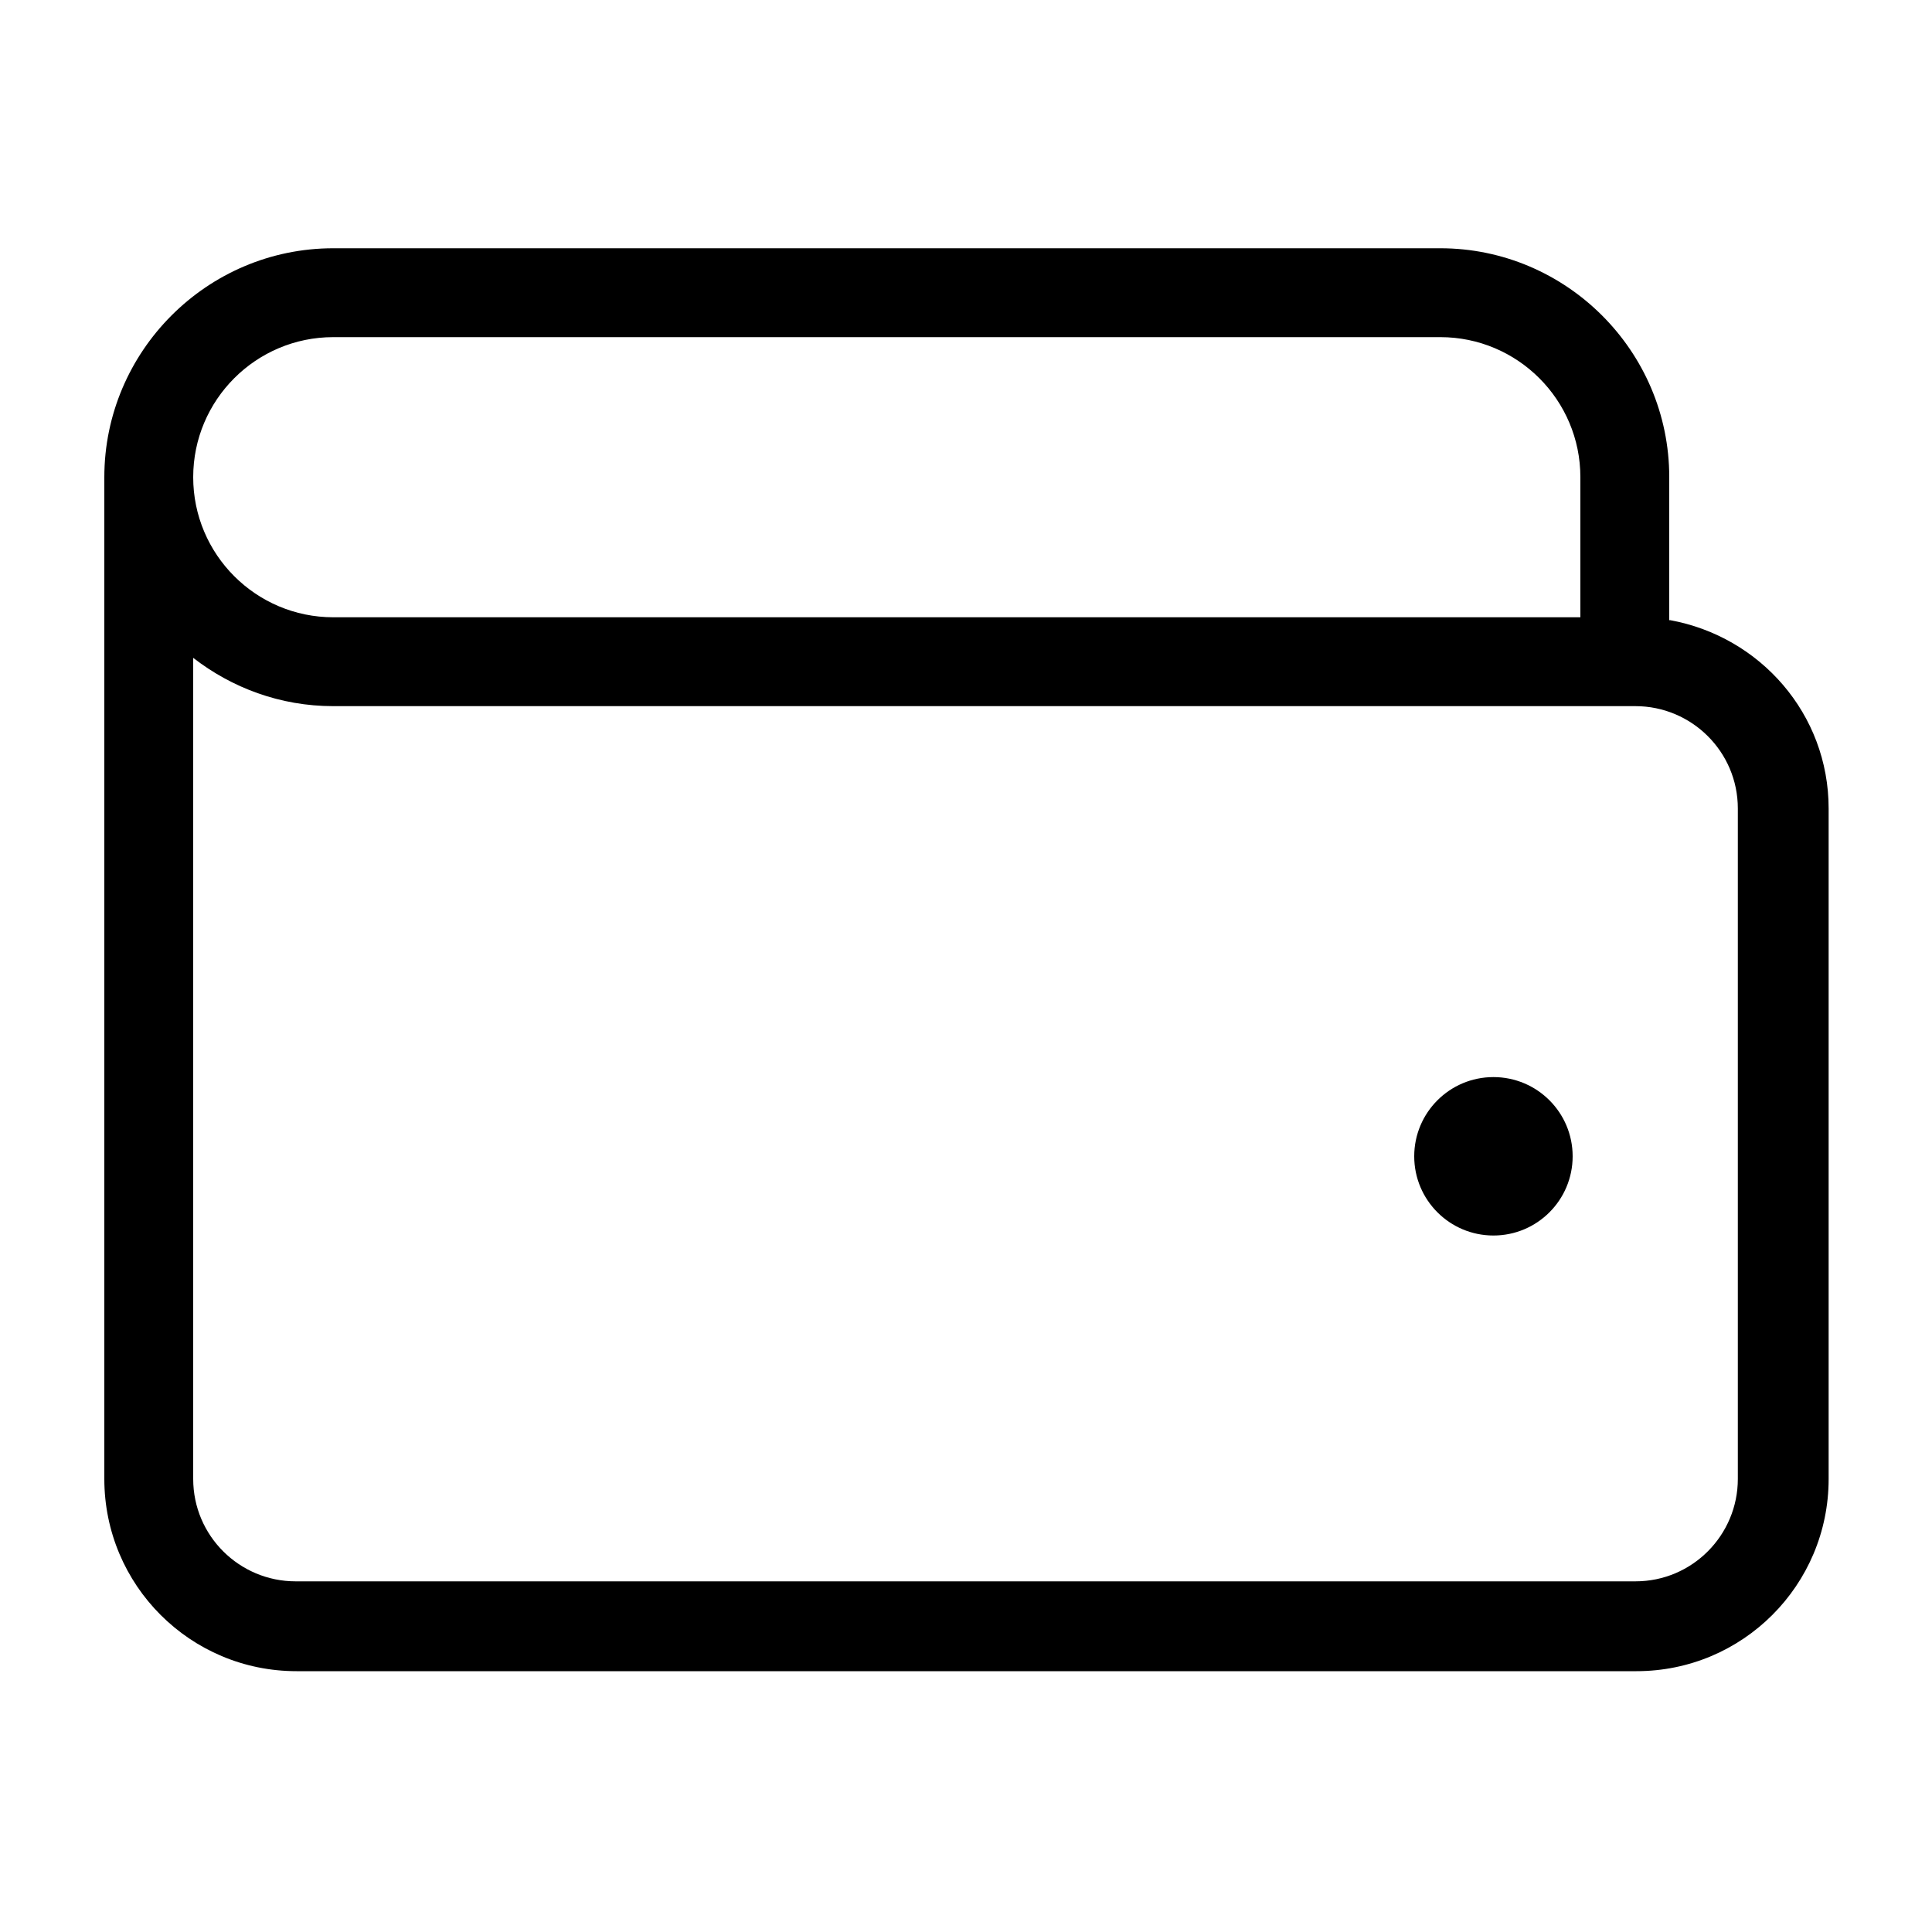
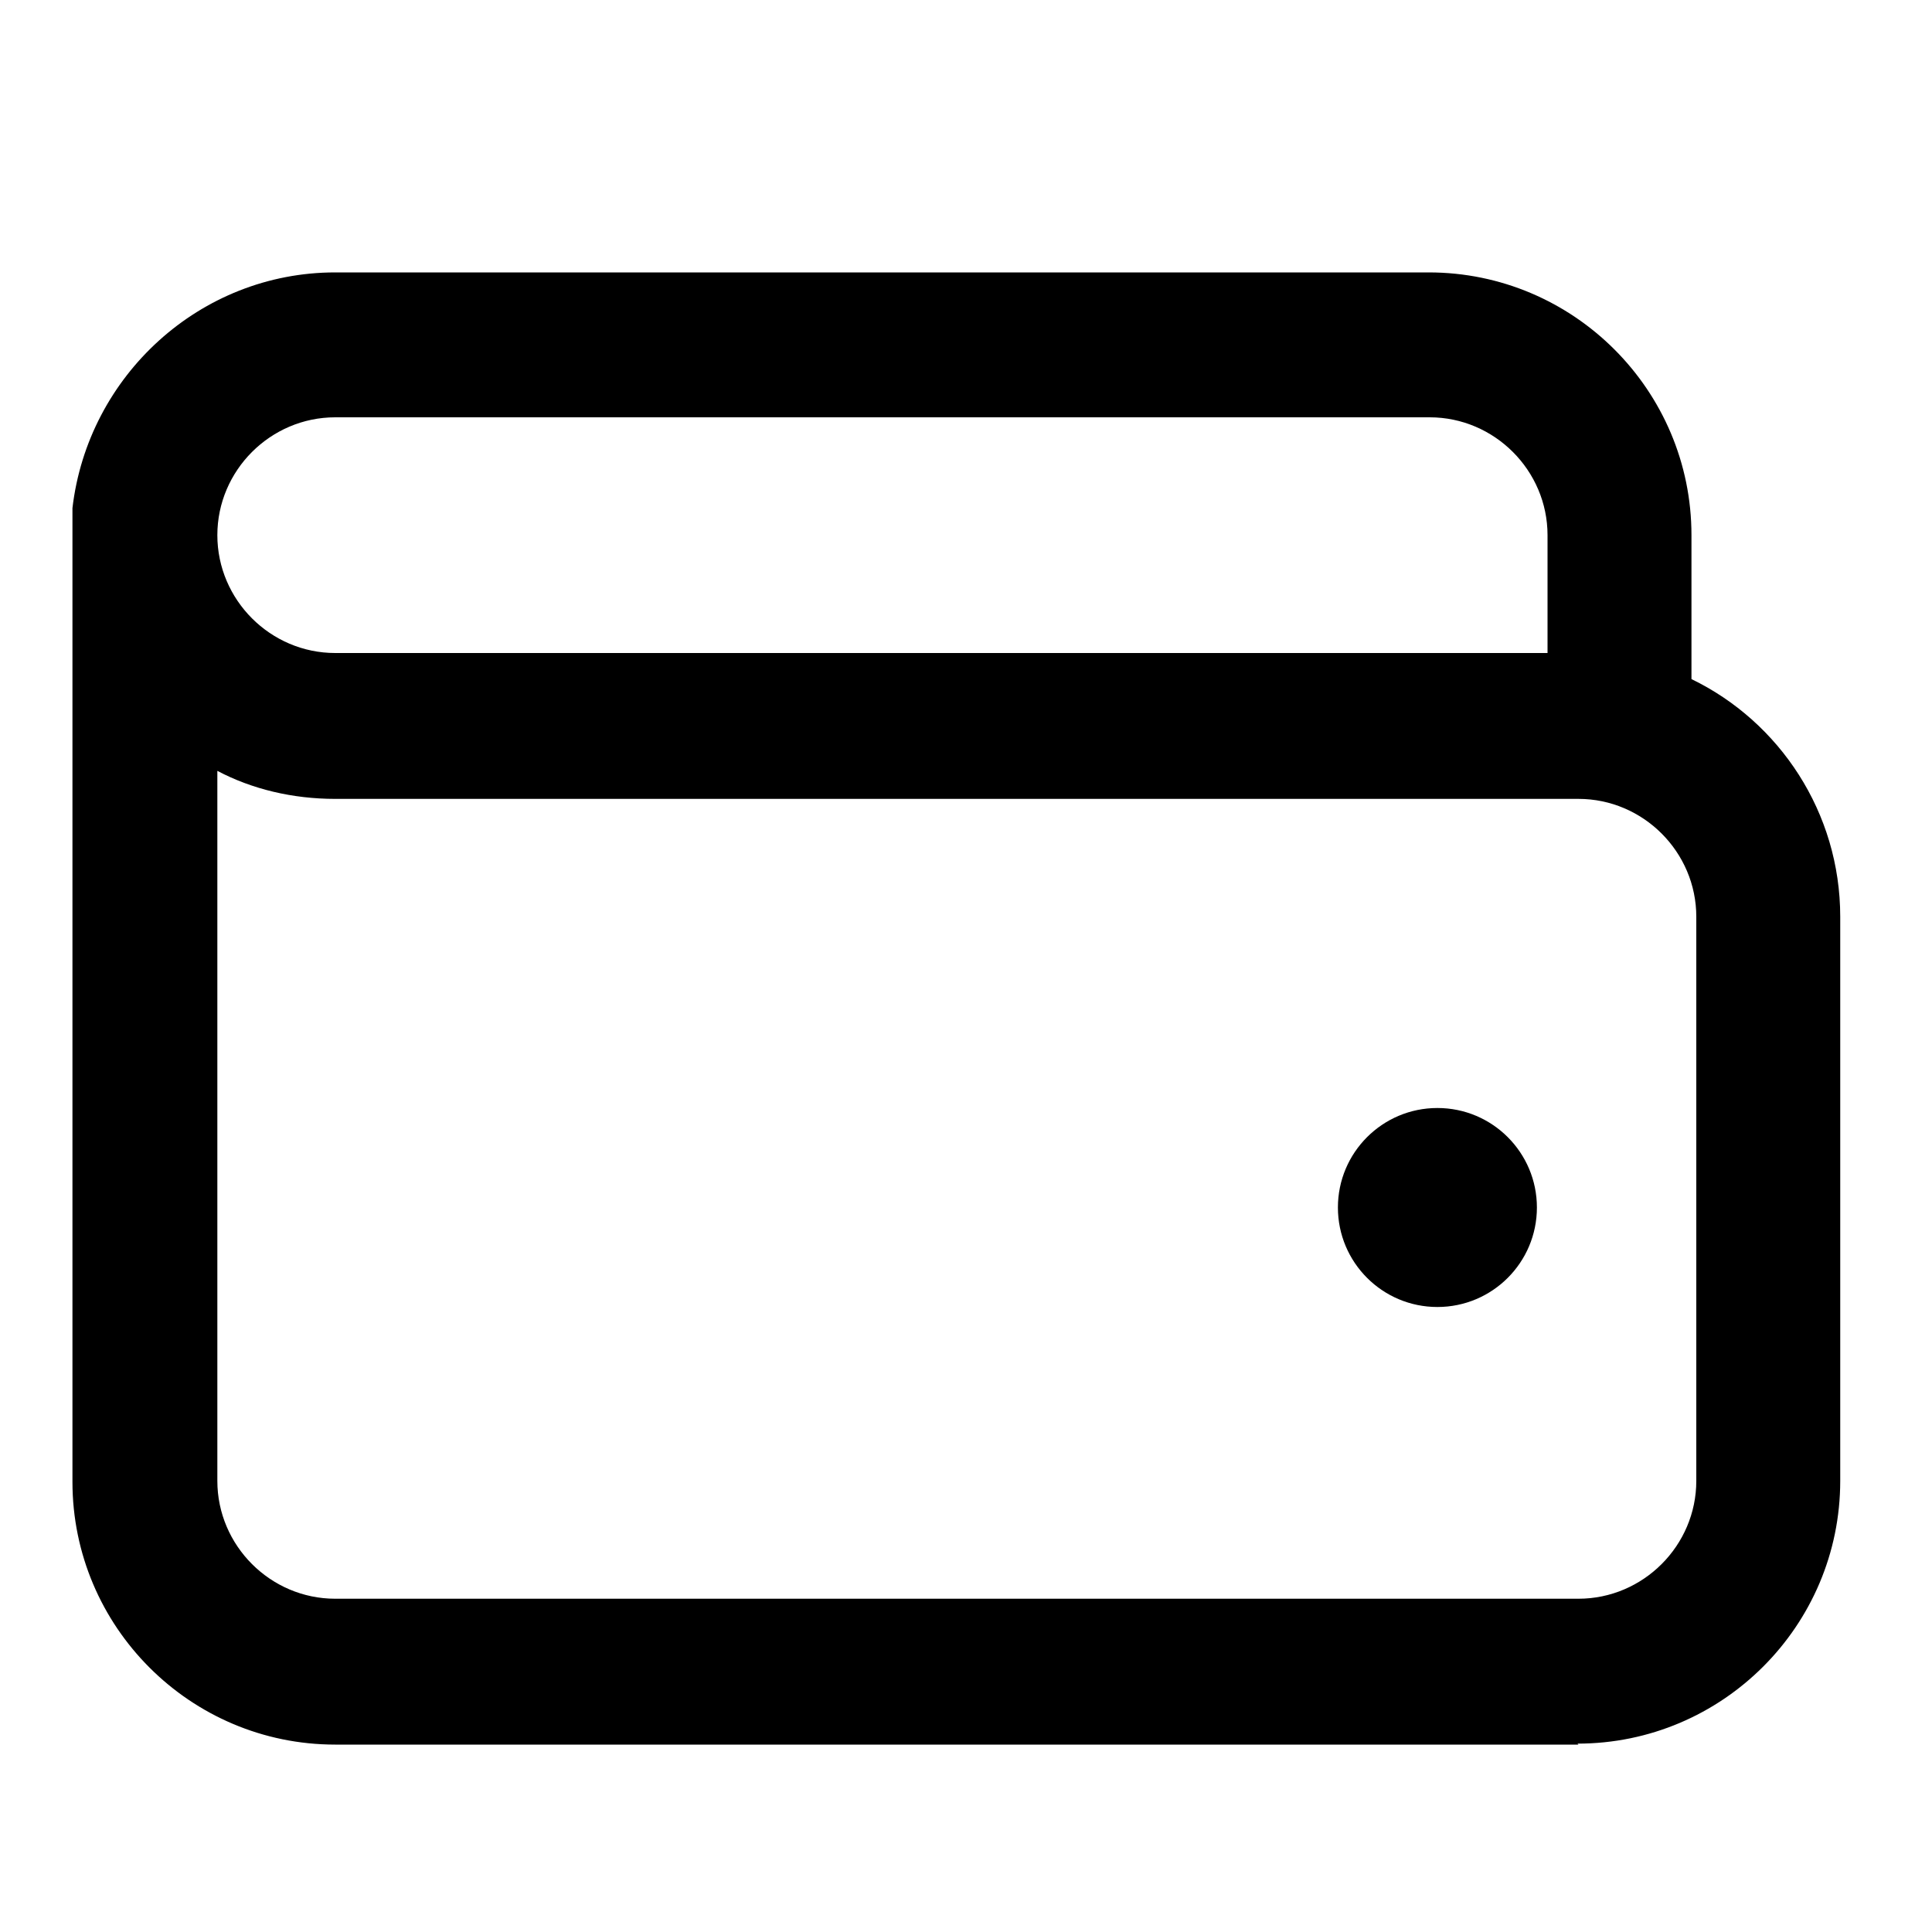
<svg xmlns="http://www.w3.org/2000/svg" aria-hidden="true" focusable="false" viewBox="0 0 20 20">
-   <path d="M17.28,6.42v-1.48c0-1.31-1.07-2.37-2.37-2.37H3.45c-1.31,0-2.37,1.07-2.37,2.37V15.31c0,1.1,.89,1.99,1.99,1.99h13.87c1.1,0,1.99-.89,1.99-1.99v-6.94c0-.98-.71-1.78-1.64-1.95ZM3.45,3.49H14.91c.8,0,1.45,.65,1.45,1.45v1.45H3.45c-.8,0-1.45-.65-1.45-1.45s.65-1.45,1.45-1.45Zm14.54,11.82c0,.58-.47,1.06-1.06,1.06H3.06c-.58,0-1.06-.47-1.06-1.06V6.81c.4,.31,.9,.5,1.45,.5h13.48c.58,0,1.06,.47,1.06,1.06v6.94Z" />
-   <circle cx="15.46" cy="11.97" r=".82" />
+   <circle class="cls-1" cx="14.88" cy="12.5" r="1.03" />
+   <path class="cls-1" d="M16.34,18.06H3.47c-1.5,0-2.72-1.22-2.72-2.72V5.26c.16-1.37,1.32-2.44,2.72-2.44h11.32c1.5,0,2.72,1.22,2.72,2.72v1.49c.91.44,1.54,1.38,1.54,2.46v5.84c0,1.5-1.22,2.72-2.72,2.72ZM2.25,7.97v7.36c0,.67.55,1.22,1.22,1.22h12.87c.67,0,1.22-.55,1.22-1.22v-5.84c0-.67-.55-1.22-1.22-1.22H3.47c-.44,0-.86-.1-1.22-.29ZM2.25,5.54c0,.67.55,1.22,1.22,1.22h12.55v-1.22c0-.67-.55-1.22-1.22-1.22H3.47c-.67,0-1.22.55-1.22,1.22Z" />
</svg>
